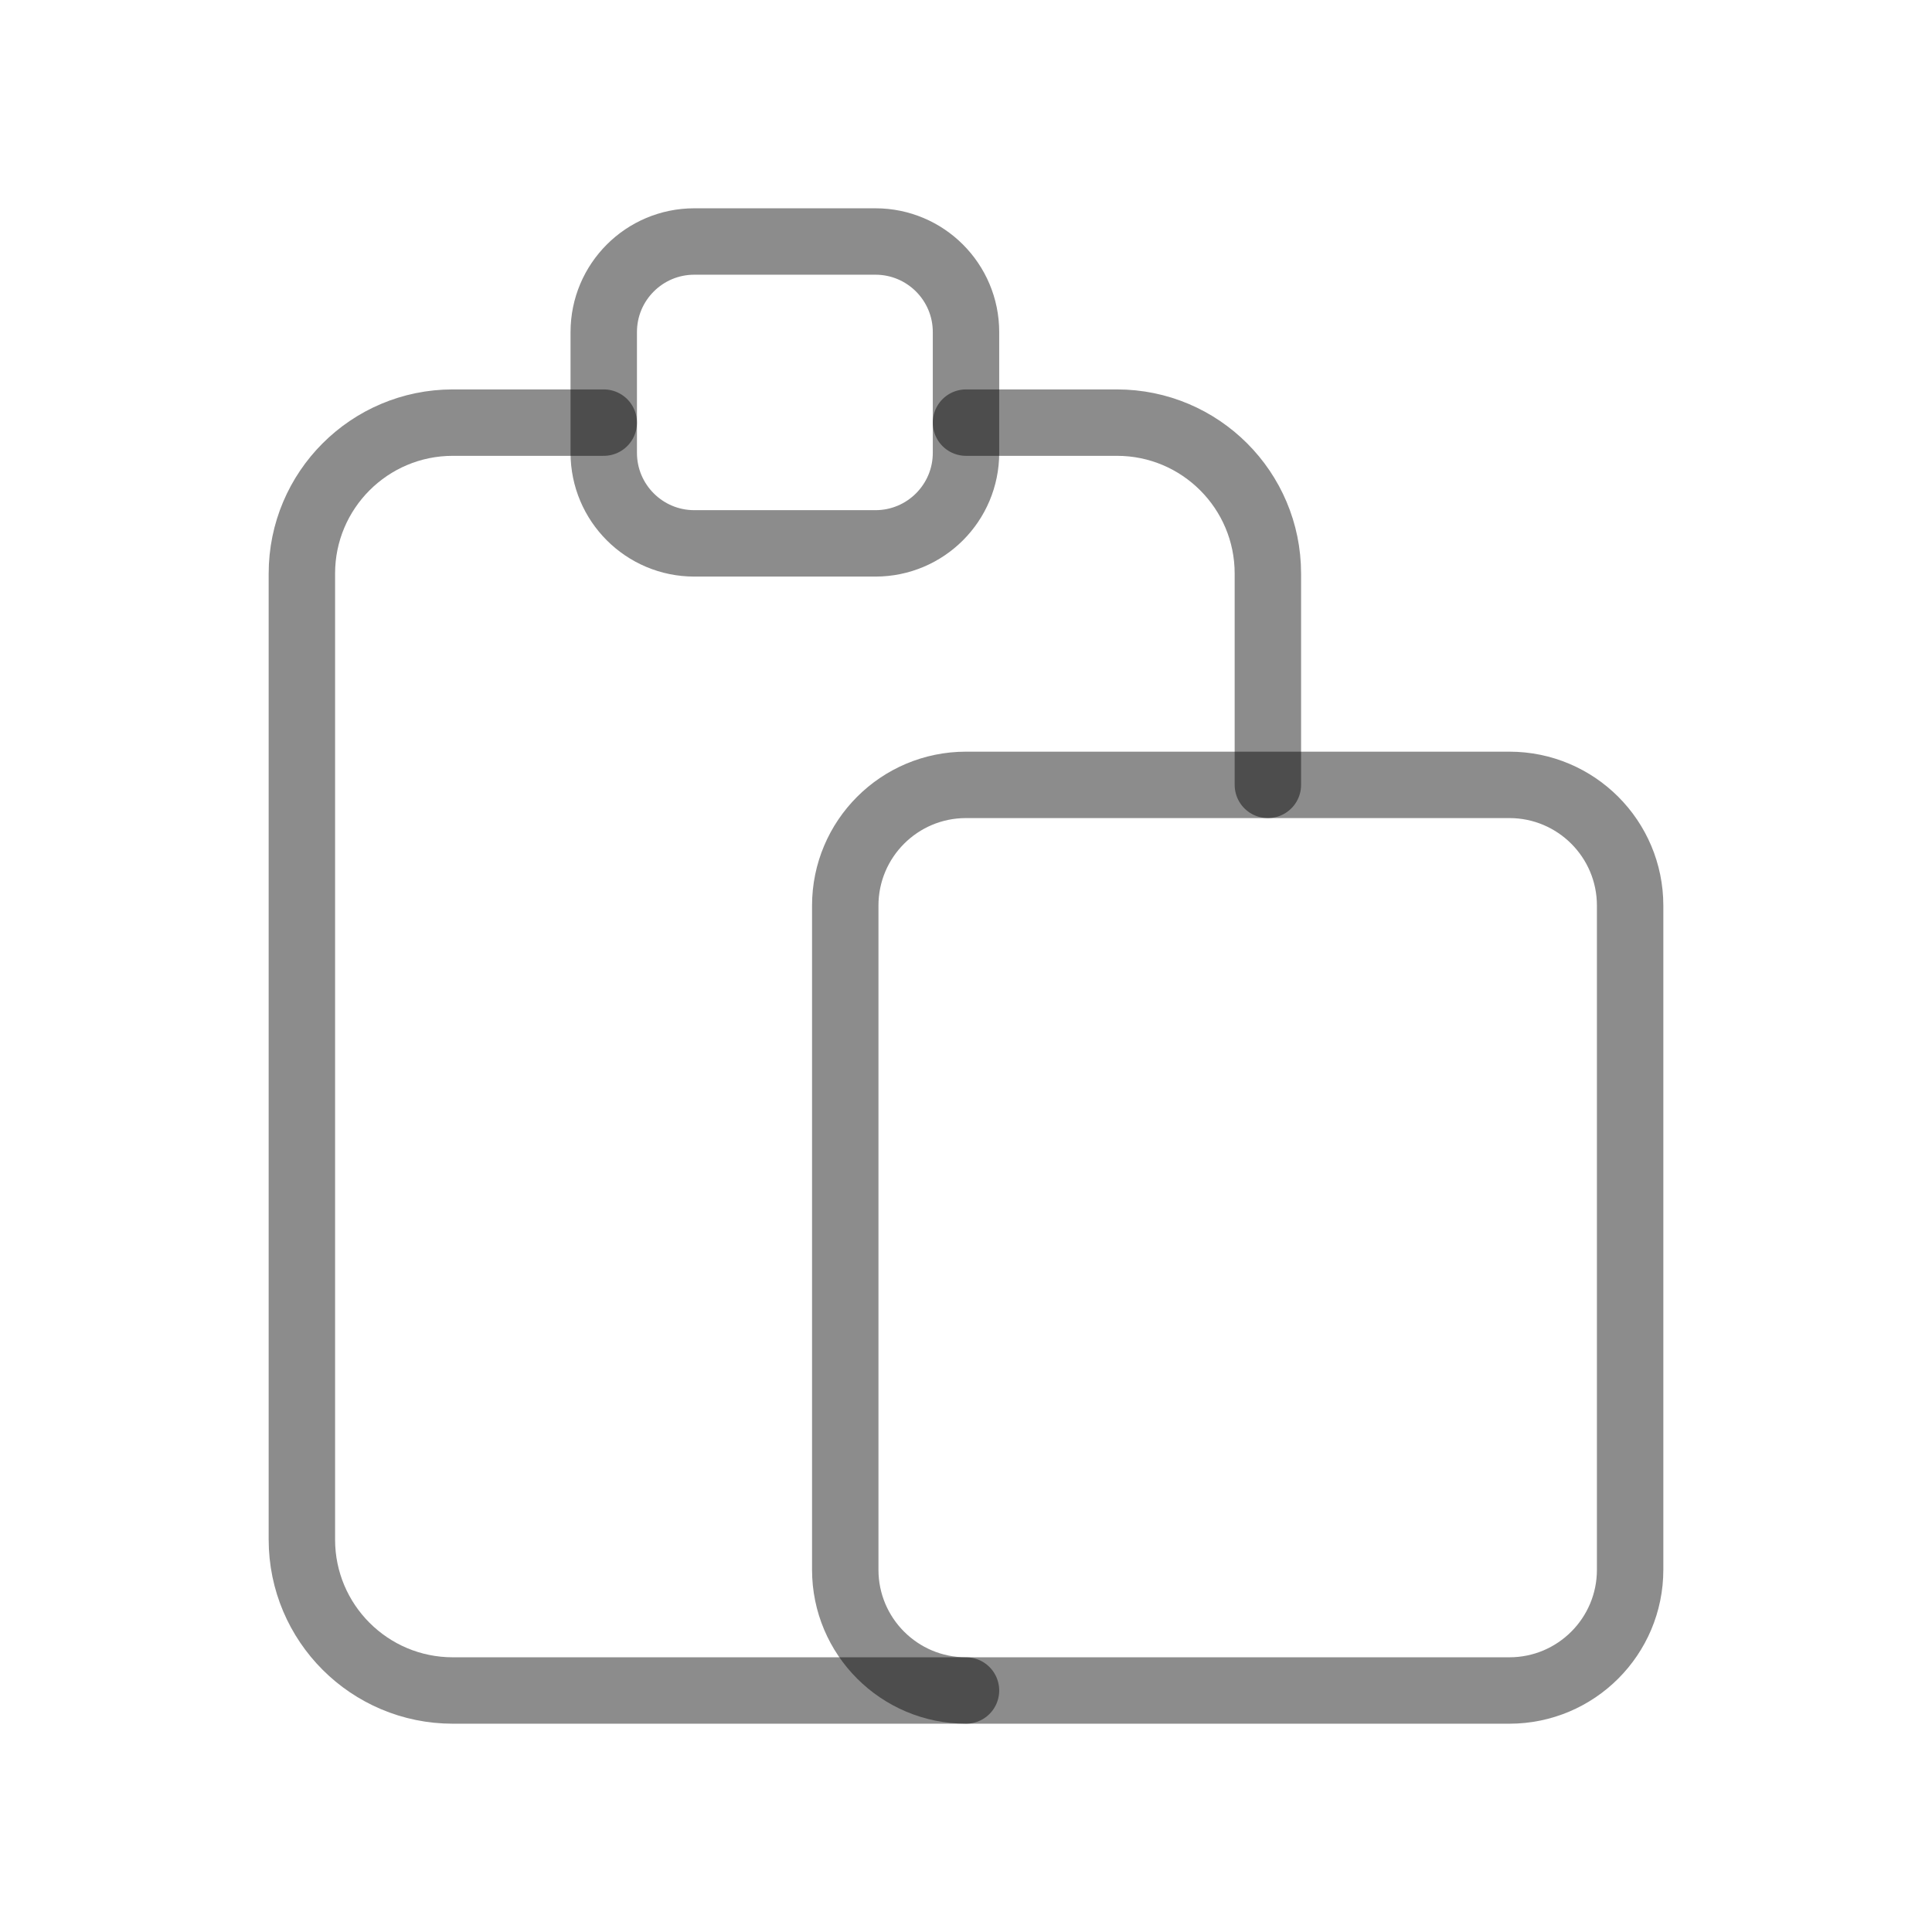
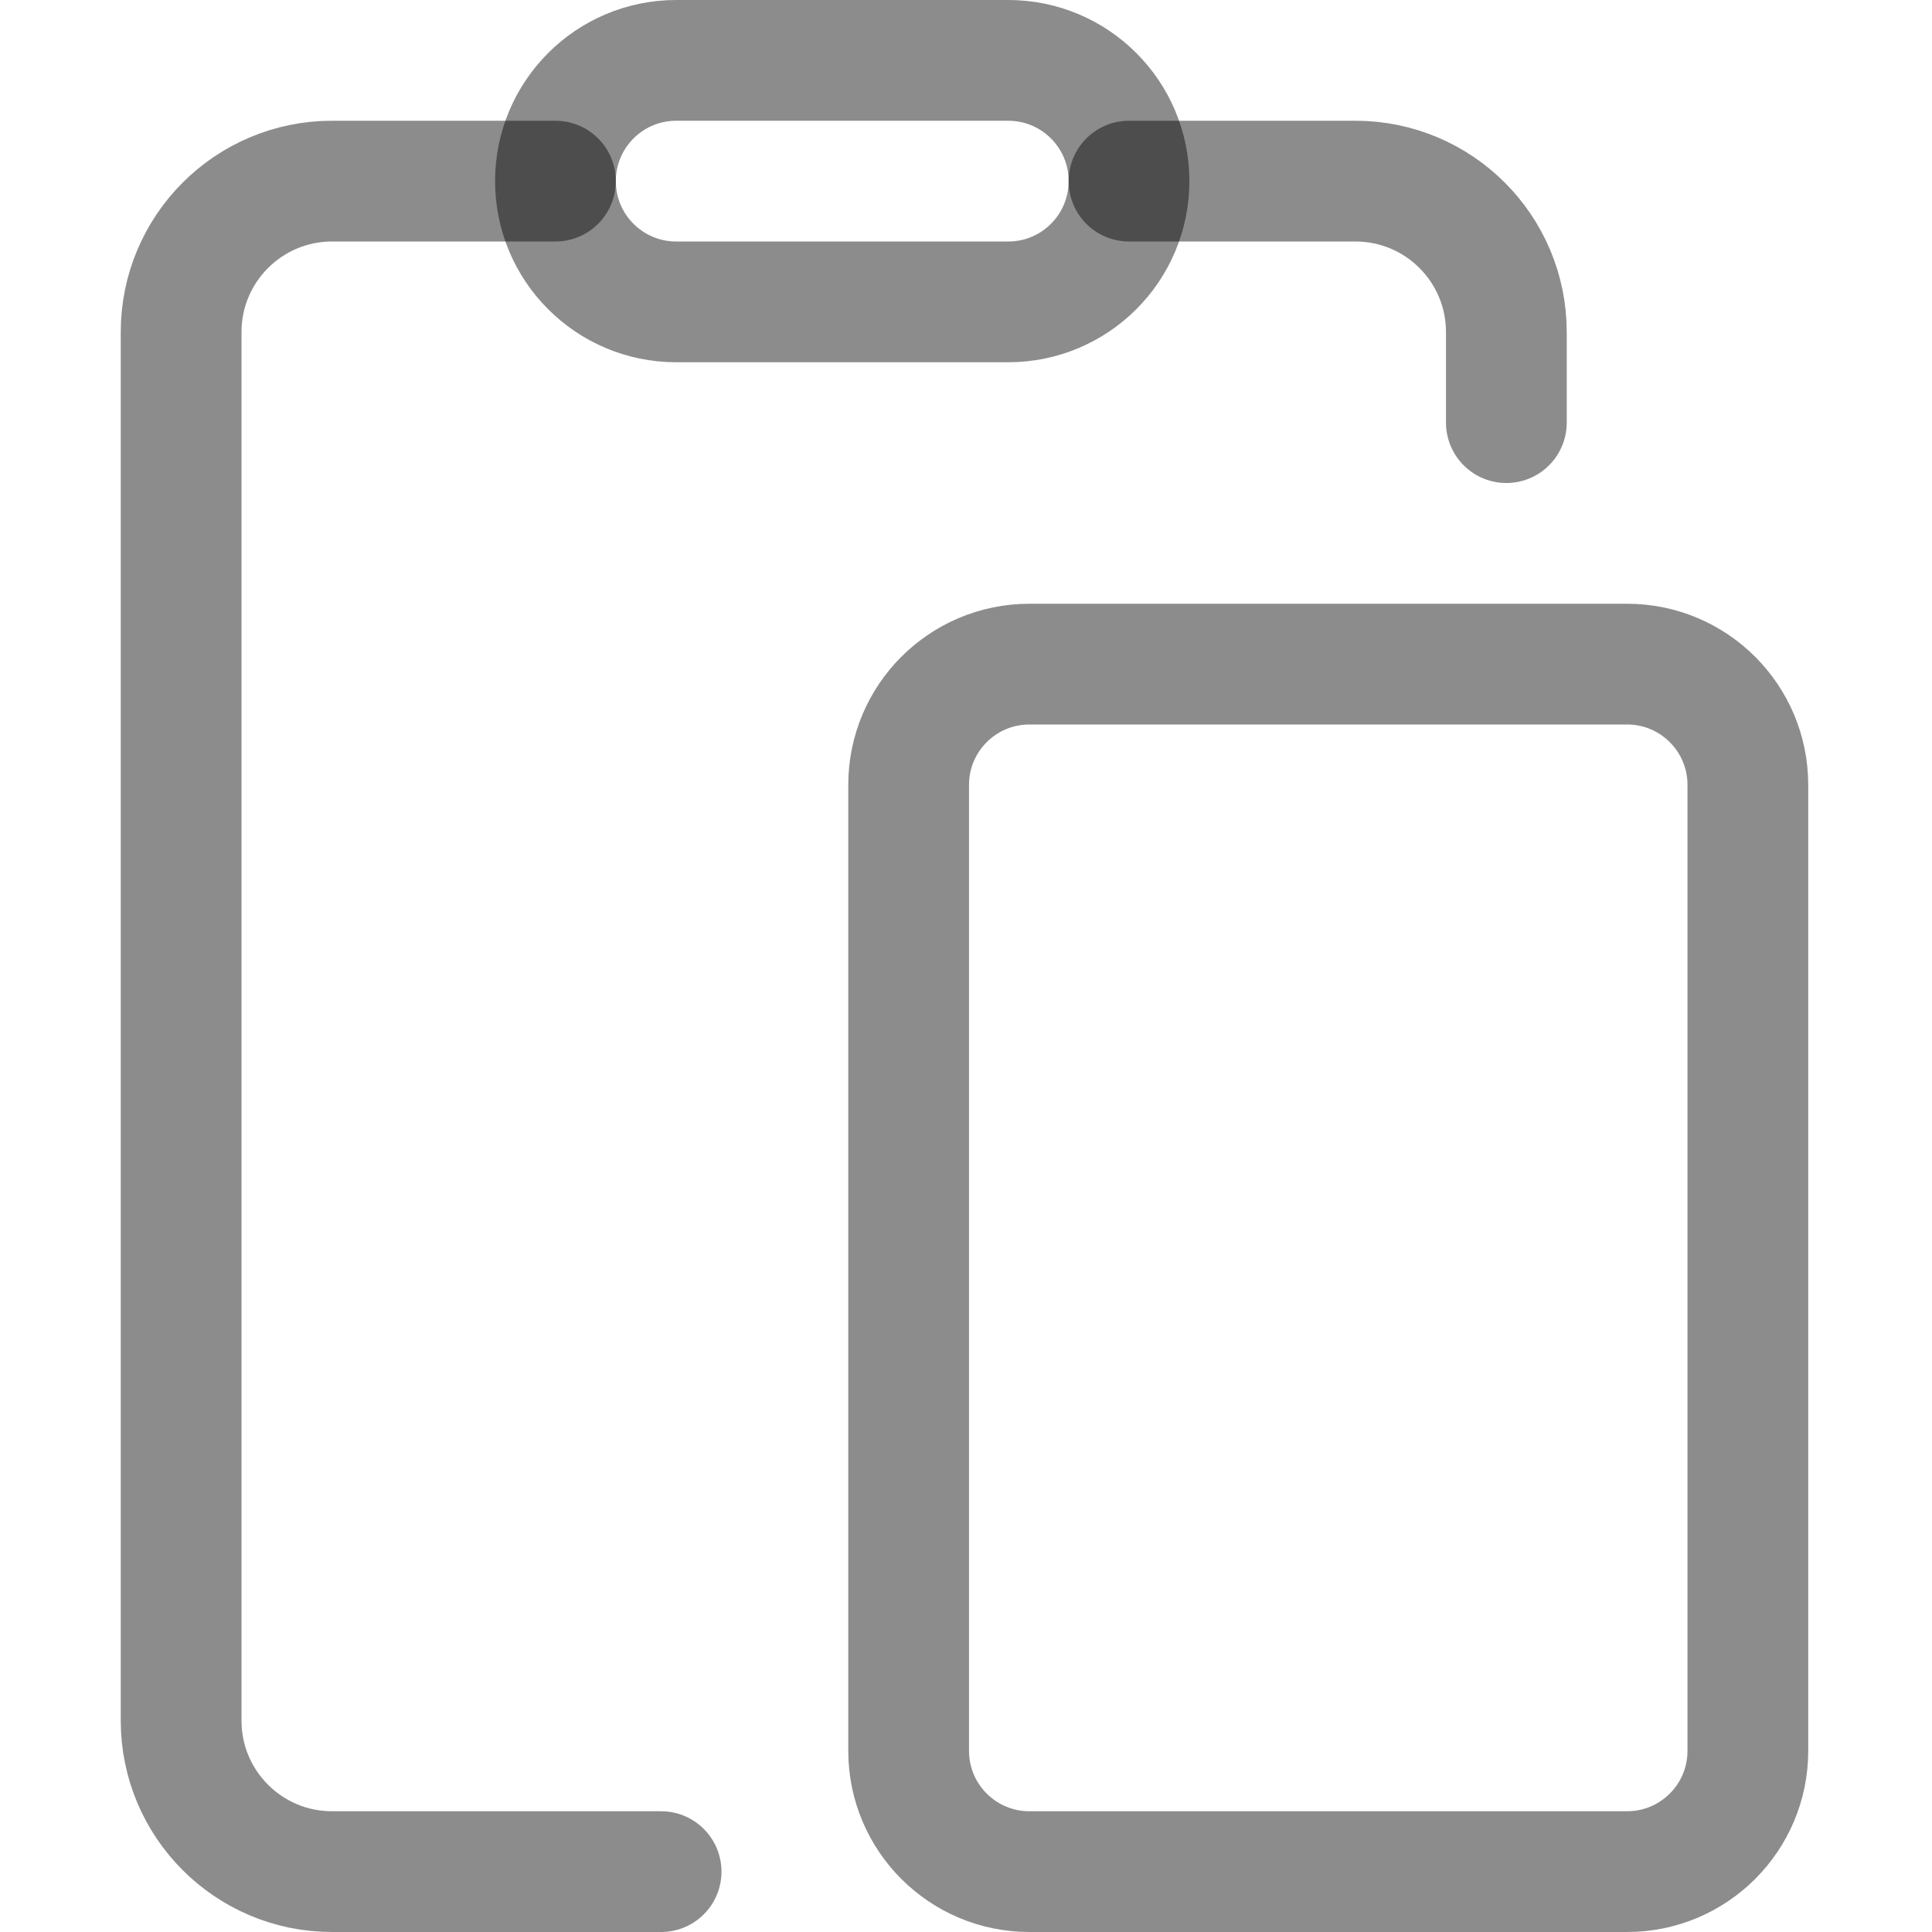
- <svg xmlns="http://www.w3.org/2000/svg" viewBox="0 0 64 64" width="64" height="64" fill="none">
-   <g stroke="#000000" stroke-opacity="0.45" stroke-width="2.2" stroke-linecap="round" stroke-linejoin="round">
-     <path d="M32 14H37A5 5 0 0 1 42 19V26" />
-     <path d="M32 56H15A5 5 0 0 1 10 51V19A5 5 0 0 1 15 14H20" />
-     <rect x="20" y="8" width="12" height="10" rx="3" />
-     <rect x="28" y="26" width="26" height="30" rx="4" />
+ <svg xmlns="http://www.w3.org/2000/svg" viewBox="0 0 640 640" width="40" height="40" fill="none">
+   <g stroke="#000000" stroke-opacity="0.45" stroke-width="40" stroke-linecap="round" stroke-linejoin="round">
+     <path d="M184 60H110A50 50 0 0 0 60 110V570A50 50 0 0 0 110 620H219" />
+     <path d="M374 60H449A50 50 0 0 1 499 110V140" />
+     <rect x="184" y="20" width="190" height="80" rx="40" />
+     <rect x="301" y="220" width="278" height="400" rx="40" />
  </g>
</svg>
